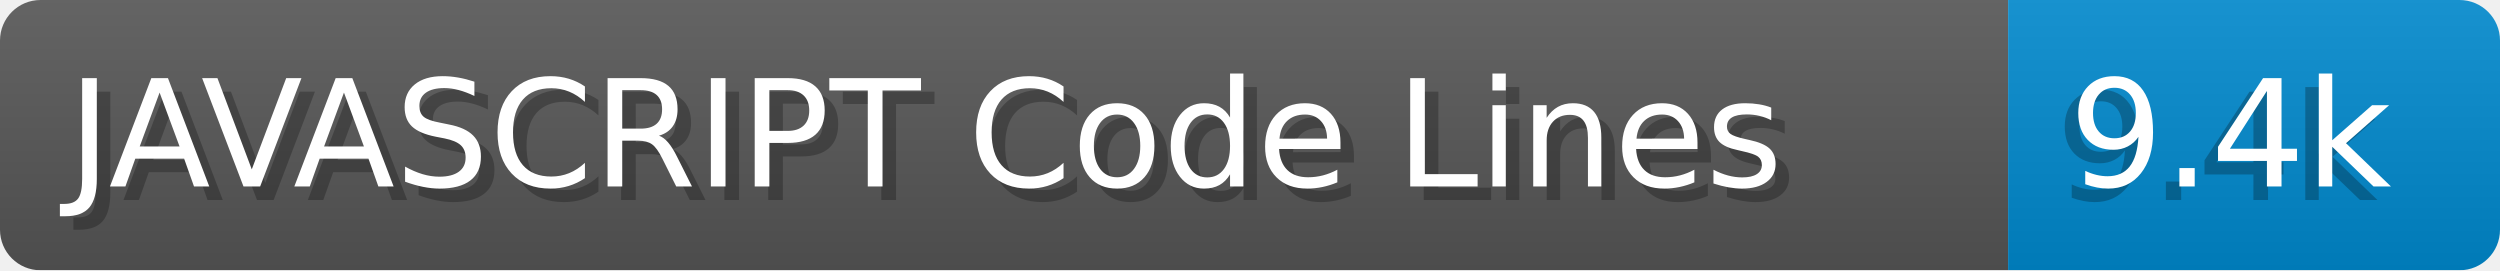
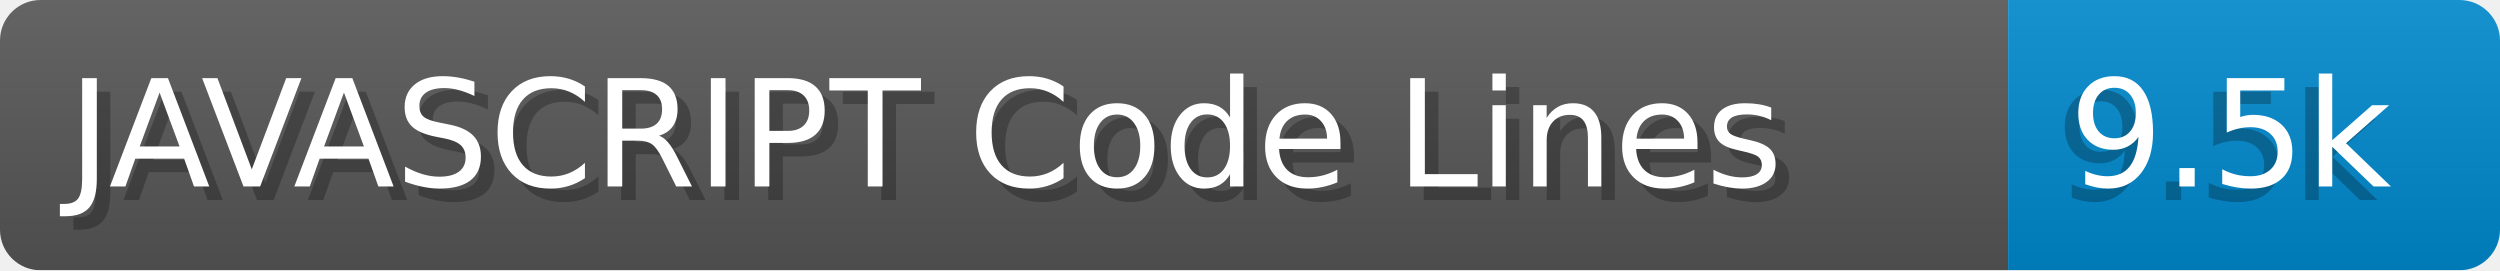
- <svg xmlns="http://www.w3.org/2000/svg" width="185.0" height="20" viewBox="0 0 1850.0 200" role="img" aria-label="JAVASCRIPT Code Lines: 9.4k">
+ <svg xmlns="http://www.w3.org/2000/svg" width="185.0" height="20" viewBox="0 0 1850.0 200" role="img" aria-label="JAVASCRIPT Code Lines: 9.5k">
  <linearGradient id="a" x2="0" y2="100%">
    <stop offset="0" stop-opacity=".1" stop-color="#EEE" />
    <stop offset="1" stop-opacity=".1" />
  </linearGradient>
  <mask id="m">
    <rect width="1850.0" height="200" rx="30" fill="#FFF" />
  </mask>
  <g mask="url(#m)">
    <rect width="1486.0" height="200" fill="#555" />
    <rect width="364.0" height="200" fill="#08C" x="1486.0" />
    <rect width="1850.0" height="200" fill="url(#a)" />
  </g>
  <g aria-hidden="true" fill="#fff" text-anchor="start" font-family="Verdana,DejaVu Sans,sans-serif" font-size="110">
    <text x="60" y="148" textLength="1386.0" fill="#000" opacity="0.25">JAVASCRIPT Code Lines</text>
    <text x="50" y="138" textLength="1386.0">JAVASCRIPT Code Lines</text>
-     <text x="1521.0" y="148" textLength="264.0" fill="#000" opacity="0.25">9.4k</text>
-     <text x="1531.0" y="138" textLength="264.0">9.4k</text>
+     <text x="1521.0" y="148" textLength="264.0" fill="#000" opacity="0.25">9.5k</text>
+     <text x="1531.0" y="138" textLength="264.0">9.5k</text>
  </g>
</svg>
